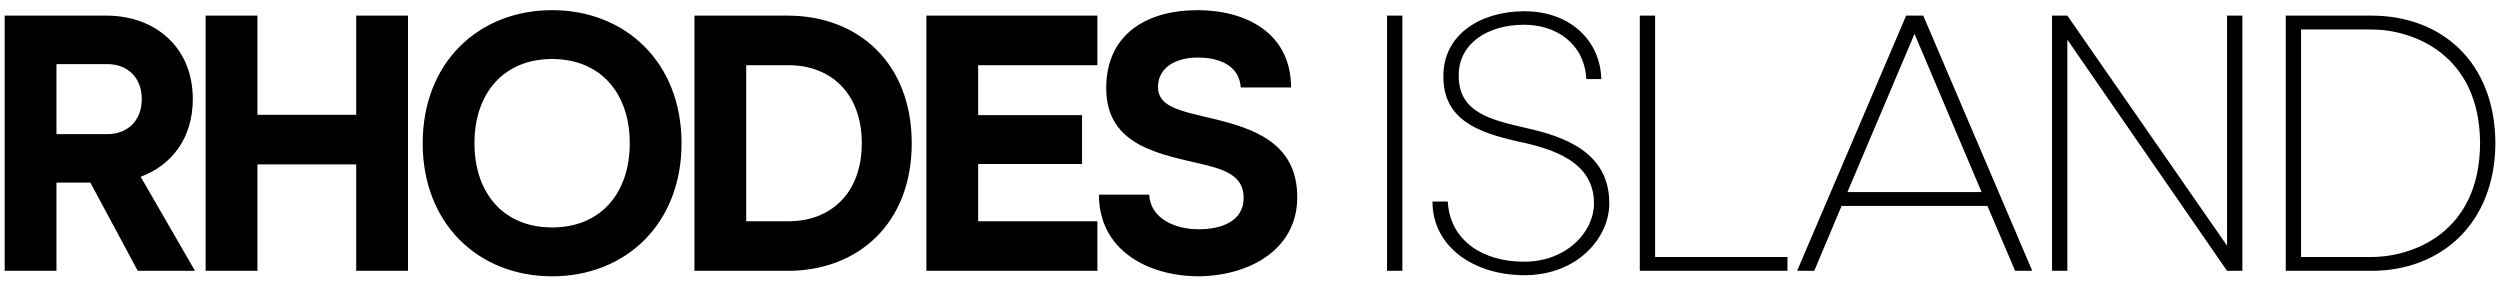
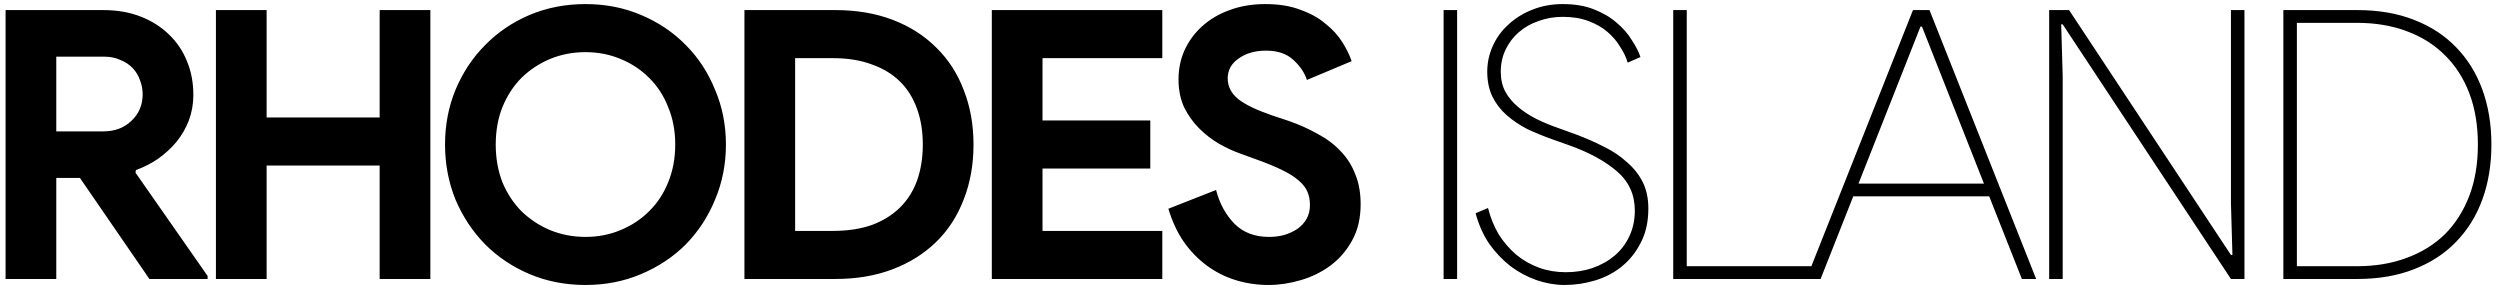
- <svg xmlns="http://www.w3.org/2000/svg" width="240" height="27" viewBox="0 0 240 27" fill="none">
-   <path d="M13.505 16.97C16.445 15.885 18.51 13.295 18.51 9.515C18.51 4.475 14.835 1.5 10.215 1.5H0.45V26H5.42V17.53H8.675L13.225 26H18.72L13.505 16.97ZM10.32 6.155C12.21 6.155 13.61 7.415 13.61 9.515C13.61 11.615 12.21 12.875 10.32 12.875H5.42V6.155H10.32ZM34.197 26H39.167V1.5H34.197V11.02H24.712V1.5H19.742V26H24.712V15.78H34.197V26ZM53.003 0.975C45.968 0.975 40.578 5.98 40.578 13.75C40.578 21.52 45.968 26.525 53.003 26.525C60.038 26.525 65.428 21.52 65.428 13.75C65.428 5.98 60.038 0.975 53.003 0.975ZM53.003 21.835C48.313 21.835 45.548 18.51 45.548 13.75C45.548 8.99 48.313 5.665 53.003 5.665C57.693 5.665 60.458 8.99 60.458 13.75C60.458 18.51 57.693 21.835 53.003 21.835ZM66.667 1.5V26H75.627C82.382 26 87.527 21.45 87.527 13.75C87.527 6.05 82.382 1.5 75.627 1.5H66.667ZM75.697 6.26C79.757 6.26 82.732 8.955 82.732 13.75C82.732 18.545 79.757 21.24 75.697 21.24H71.637V6.26H75.697ZM105.348 6.26V1.5H88.933V26H105.348V21.24H93.903V15.745H103.878V11.055H93.903V6.26H105.348ZM105.496 18.685C105.496 24.04 110.221 26.525 115.121 26.525C119.951 26.455 124.536 23.97 124.536 18.93C124.536 13.68 120.301 12.315 116.346 11.37C113.406 10.67 111.166 10.285 111.166 8.36C111.166 6.47 112.881 5.525 114.981 5.525C117.081 5.525 118.971 6.295 119.111 8.395H123.941C123.941 3.145 119.566 0.975 114.981 0.975C110.116 0.975 106.196 3.25 106.196 8.465C106.196 14.17 111.656 14.835 115.786 15.85C118.061 16.41 119.391 17.145 119.391 19C119.391 21.24 117.256 22.01 115.086 22.01C112.706 22.01 110.431 20.925 110.326 18.685H105.496ZM134.626 1.5H133.156V26H134.626V1.5ZM137.517 19.35C137.517 23.725 141.542 26.42 146.337 26.42C151.412 26.42 154.422 22.885 154.492 19.63C154.562 14.66 150.257 13.12 146.477 12.28C143.152 11.51 139.967 10.81 140.037 7.17C140.072 4.125 142.872 2.375 146.302 2.375C149.452 2.375 152.112 4.23 152.287 7.59H153.722C153.652 4.02 150.852 1.08 146.337 1.08C142.242 1.08 138.637 3.215 138.567 7.17C138.462 11.545 141.997 12.735 145.707 13.575C149.032 14.275 153.092 15.5 153.022 19.63C152.952 22.36 150.327 25.125 146.302 25.125C142.347 25.125 139.197 23.095 138.987 19.35H137.517ZM158.89 24.67V1.5H157.42V26H171.595V24.67H158.89ZM172.523 26H174.168L176.793 19.77H190.793L193.453 26H195.098L184.633 1.5H182.988L172.523 26ZM183.793 3.25L190.233 18.44H177.353L183.793 3.25ZM215.266 26V1.5H213.796V23.585L198.466 1.5H196.996V26H198.466V3.81L213.796 26H215.266ZM227.658 26C234.378 26 239.523 21.415 239.558 13.75C239.523 5.945 234.378 1.5 227.658 1.5H219.433V26H227.658ZM220.903 2.83H227.658C231.683 2.83 238.053 5.245 238.088 13.75C238.053 22.29 231.683 24.67 227.658 24.67H220.903V2.83Z" fill="black" />
+ <svg xmlns="http://www.w3.org/2000/svg" width="233" height="27" viewBox="0 0 233 27" fill="none">
+   <path d="M0.52 0.94H9.655C10.915 0.94 12.058 1.138 13.085 1.535C14.112 1.932 14.987 2.48 15.71 3.18C16.457 3.88 17.028 4.72 17.425 5.7C17.822 6.657 18.02 7.707 18.02 8.85C18.02 9.69 17.88 10.483 17.6 11.23C17.32 11.953 16.935 12.618 16.445 13.225C15.955 13.808 15.383 14.333 14.73 14.8C14.077 15.243 13.388 15.593 12.665 15.85L12.63 16.095L19.35 25.72V26H13.925L7.45 16.585H5.245V26H0.52V0.94ZM9.62 12.245C10.693 12.245 11.568 11.918 12.245 11.265C12.945 10.612 13.295 9.783 13.295 8.78C13.295 8.337 13.213 7.905 13.05 7.485C12.91 7.065 12.688 6.692 12.385 6.365C12.082 6.038 11.697 5.782 11.23 5.595C10.787 5.385 10.273 5.28 9.69 5.28H5.245V12.245H9.62ZM20.124 0.94H24.849V10.95H35.384V0.94H40.109V26H35.384V15.43H24.849V26H20.124V0.94ZM54.567 26.56C52.7 26.56 50.962 26.222 49.352 25.545C47.765 24.868 46.389 23.947 45.222 22.78C44.055 21.59 43.133 20.202 42.457 18.615C41.803 17.005 41.477 15.29 41.477 13.47C41.477 11.65 41.803 9.947 42.457 8.36C43.133 6.75 44.055 5.362 45.222 4.195C46.389 3.005 47.765 2.072 49.352 1.395C50.962 0.718 52.7 0.38 54.567 0.38C56.434 0.38 58.16 0.718 59.747 1.395C61.357 2.072 62.745 3.005 63.912 4.195C65.079 5.362 65.989 6.75 66.642 8.36C67.319 9.947 67.657 11.65 67.657 13.47C67.657 15.29 67.319 17.005 66.642 18.615C65.989 20.202 65.079 21.59 63.912 22.78C62.745 23.947 61.357 24.868 59.747 25.545C58.16 26.222 56.434 26.56 54.567 26.56ZM54.567 22.08C55.733 22.08 56.819 21.87 57.822 21.45C58.849 21.03 59.735 20.447 60.482 19.7C61.252 18.953 61.847 18.055 62.267 17.005C62.71 15.932 62.932 14.753 62.932 13.47C62.932 12.187 62.71 11.02 62.267 9.97C61.847 8.897 61.252 7.987 60.482 7.24C59.735 6.493 58.849 5.91 57.822 5.49C56.819 5.07 55.733 4.86 54.567 4.86C53.4 4.86 52.303 5.07 51.277 5.49C50.273 5.91 49.387 6.493 48.617 7.24C47.87 7.987 47.275 8.897 46.832 9.97C46.412 11.02 46.202 12.187 46.202 13.47C46.202 14.753 46.412 15.932 46.832 17.005C47.275 18.055 47.87 18.953 48.617 19.7C49.387 20.447 50.273 21.03 51.277 21.45C52.303 21.87 53.4 22.08 54.567 22.08ZM69.381 0.94H77.851C79.835 0.94 81.62 1.243 83.206 1.85C84.793 2.457 86.146 3.32 87.266 4.44C88.386 5.537 89.238 6.855 89.821 8.395C90.428 9.935 90.731 11.627 90.731 13.47C90.731 15.337 90.428 17.04 89.821 18.58C89.238 20.12 88.386 21.438 87.266 22.535C86.146 23.632 84.793 24.483 83.206 25.09C81.62 25.697 79.835 26 77.851 26H69.381V0.94ZM77.641 21.52C79.018 21.52 80.231 21.333 81.281 20.96C82.331 20.563 83.206 20.015 83.906 19.315C84.606 18.615 85.131 17.775 85.481 16.795C85.831 15.792 86.006 14.683 86.006 13.47C86.006 12.257 85.831 11.16 85.481 10.18C85.131 9.177 84.606 8.325 83.906 7.625C83.206 6.925 82.331 6.388 81.281 6.015C80.231 5.618 79.018 5.42 77.641 5.42H74.106V21.52H77.641ZM97.162 5.42V11.23H107.207V15.71H97.162V21.52H108.327V26H92.437V0.94H108.327V5.42H97.162ZM118.237 26.56C117.163 26.56 116.137 26.408 115.157 26.105C114.177 25.802 113.278 25.347 112.462 24.74C111.645 24.133 110.933 23.398 110.327 22.535C109.72 21.648 109.242 20.622 108.892 19.455L113.337 17.705C113.663 18.965 114.235 20.015 115.052 20.855C115.868 21.672 116.942 22.08 118.272 22.08C118.762 22.08 119.228 22.022 119.672 21.905C120.138 21.765 120.547 21.578 120.897 21.345C121.27 21.088 121.562 20.773 121.772 20.4C121.982 20.027 122.087 19.595 122.087 19.105C122.087 18.638 122.005 18.218 121.842 17.845C121.678 17.472 121.398 17.122 121.002 16.795C120.628 16.468 120.127 16.153 119.497 15.85C118.89 15.547 118.132 15.232 117.222 14.905L115.682 14.345C115.005 14.112 114.317 13.797 113.617 13.4C112.94 13.003 112.322 12.525 111.762 11.965C111.202 11.405 110.735 10.752 110.362 10.005C110.012 9.235 109.837 8.372 109.837 7.415C109.837 6.435 110.023 5.525 110.397 4.685C110.793 3.822 111.342 3.075 112.042 2.445C112.765 1.792 113.617 1.29 114.597 0.94C115.6 0.567 116.708 0.38 117.922 0.38C119.182 0.38 120.267 0.555 121.177 0.905C122.11 1.232 122.892 1.663 123.522 2.2C124.175 2.713 124.7 3.285 125.097 3.915C125.493 4.545 125.785 5.14 125.972 5.7L121.807 7.45C121.573 6.75 121.142 6.12 120.512 5.56C119.905 5 119.065 4.72 117.992 4.72C116.965 4.72 116.113 4.965 115.437 5.455C114.76 5.922 114.422 6.54 114.422 7.31C114.422 8.057 114.748 8.698 115.402 9.235C116.055 9.748 117.093 10.25 118.517 10.74L120.092 11.265C121.095 11.615 122.005 12.023 122.822 12.49C123.662 12.933 124.373 13.47 124.957 14.1C125.563 14.73 126.018 15.453 126.322 16.27C126.648 17.063 126.812 17.985 126.812 19.035C126.812 20.342 126.543 21.473 126.007 22.43C125.493 23.363 124.828 24.133 124.012 24.74C123.195 25.347 122.273 25.802 121.247 26.105C120.22 26.408 119.217 26.56 118.237 26.56ZM134.544 0.94H135.804V26H134.544V0.94ZM145.821 26.56C144.958 26.56 144.083 26.408 143.196 26.105C142.333 25.802 141.528 25.37 140.781 24.81C140.034 24.227 139.369 23.527 138.786 22.71C138.226 21.87 137.806 20.925 137.526 19.875L138.681 19.385C138.914 20.295 139.253 21.123 139.696 21.87C140.163 22.593 140.711 23.223 141.341 23.76C141.971 24.273 142.671 24.67 143.441 24.95C144.211 25.23 145.039 25.37 145.926 25.37C146.813 25.37 147.641 25.242 148.411 24.985C149.204 24.705 149.893 24.32 150.476 23.83C151.059 23.34 151.514 22.745 151.841 22.045C152.191 21.322 152.366 20.517 152.366 19.63C152.366 18.137 151.806 16.912 150.686 15.955C149.566 14.998 148.084 14.193 146.241 13.54L144.666 12.98C143.873 12.7 143.103 12.385 142.356 12.035C141.633 11.662 140.991 11.23 140.431 10.74C139.871 10.25 139.428 9.678 139.101 9.025C138.774 8.348 138.611 7.567 138.611 6.68C138.611 5.84 138.786 5.035 139.136 4.265C139.486 3.495 139.976 2.83 140.606 2.27C141.236 1.687 141.971 1.232 142.811 0.905C143.674 0.555 144.619 0.38 145.646 0.38C146.766 0.38 147.734 0.543 148.551 0.87C149.391 1.197 150.103 1.617 150.686 2.13C151.269 2.62 151.736 3.157 152.086 3.74C152.459 4.3 152.728 4.825 152.891 5.315L151.701 5.84C151.561 5.35 151.328 4.86 151.001 4.37C150.698 3.857 150.301 3.39 149.811 2.97C149.321 2.55 148.726 2.212 148.026 1.955C147.349 1.698 146.556 1.57 145.646 1.57C144.853 1.57 144.106 1.698 143.406 1.955C142.706 2.188 142.088 2.538 141.551 3.005C141.038 3.448 140.629 3.985 140.326 4.615C140.023 5.245 139.871 5.933 139.871 6.68C139.871 7.38 140.011 7.998 140.291 8.535C140.571 9.048 140.956 9.515 141.446 9.935C141.936 10.355 142.496 10.728 143.126 11.055C143.779 11.382 144.479 11.673 145.226 11.93L146.871 12.525C147.804 12.875 148.679 13.26 149.496 13.68C150.313 14.077 151.024 14.555 151.631 15.115C152.261 15.652 152.751 16.27 153.101 16.97C153.451 17.67 153.626 18.487 153.626 19.42C153.626 20.657 153.393 21.718 152.926 22.605C152.483 23.492 151.888 24.238 151.141 24.845C150.418 25.428 149.589 25.86 148.656 26.14C147.723 26.42 146.778 26.56 145.821 26.56ZM155.945 0.94H157.205V24.81H169.035V26H155.945V0.94ZM178.289 0.94H179.829L189.769 26H188.439L185.394 18.3H172.724L169.679 26H168.349L178.289 0.94ZM184.904 17.11L179.129 2.48H178.989L173.214 17.11H184.904ZM190.983 0.94H192.838L207.923 23.76H208.063L207.923 18.93V0.94H209.183V26H207.923L192.243 2.27H192.103L192.243 7.1V26H190.983V0.94ZM212.809 0.94H219.704C221.687 0.94 223.449 1.243 224.989 1.85C226.552 2.457 227.859 3.308 228.909 4.405C229.982 5.502 230.799 6.82 231.359 8.36C231.919 9.9 232.199 11.603 232.199 13.47C232.199 15.337 231.919 17.04 231.359 18.58C230.799 20.12 229.982 21.438 228.909 22.535C227.859 23.632 226.552 24.483 224.989 25.09C223.449 25.697 221.687 26 219.704 26H212.809V0.94ZM219.704 24.81C221.384 24.81 222.912 24.553 224.289 24.04C225.689 23.527 226.879 22.792 227.859 21.835C228.839 20.855 229.597 19.665 230.134 18.265C230.67 16.865 230.939 15.267 230.939 13.47C230.939 11.673 230.67 10.075 230.134 8.675C229.597 7.275 228.839 6.097 227.859 5.14C226.879 4.16 225.689 3.413 224.289 2.9C222.912 2.387 221.384 2.13 219.704 2.13H214.069V24.81H219.704Z" fill="black" />
</svg>
